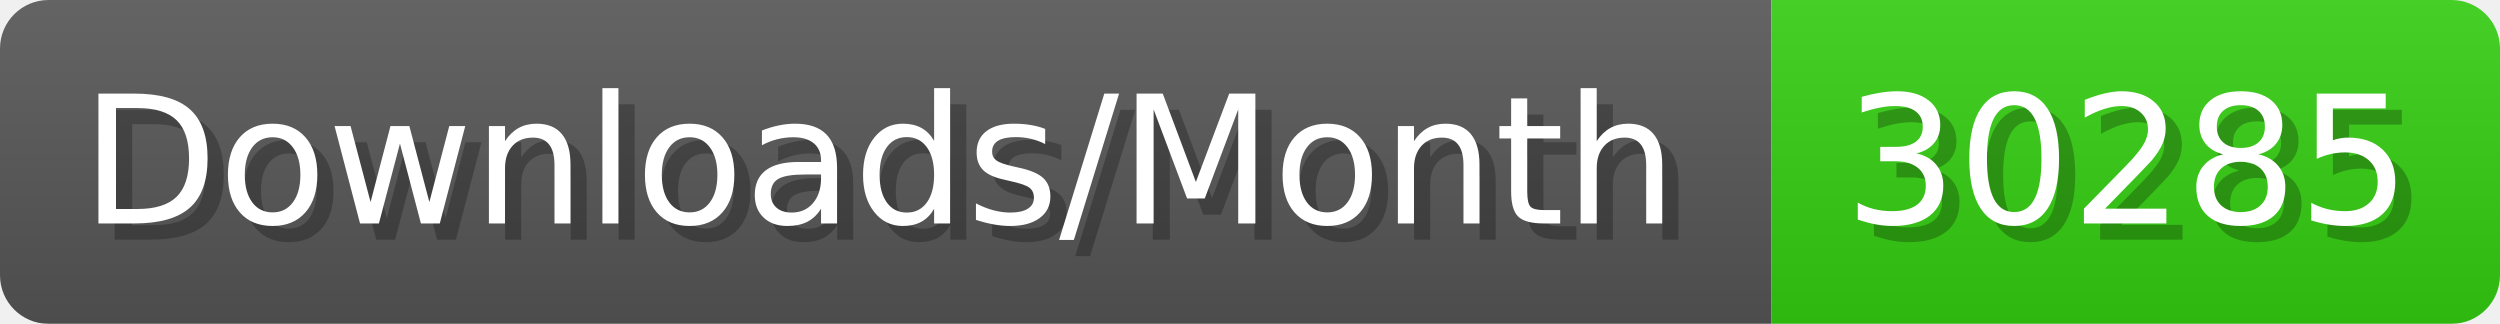
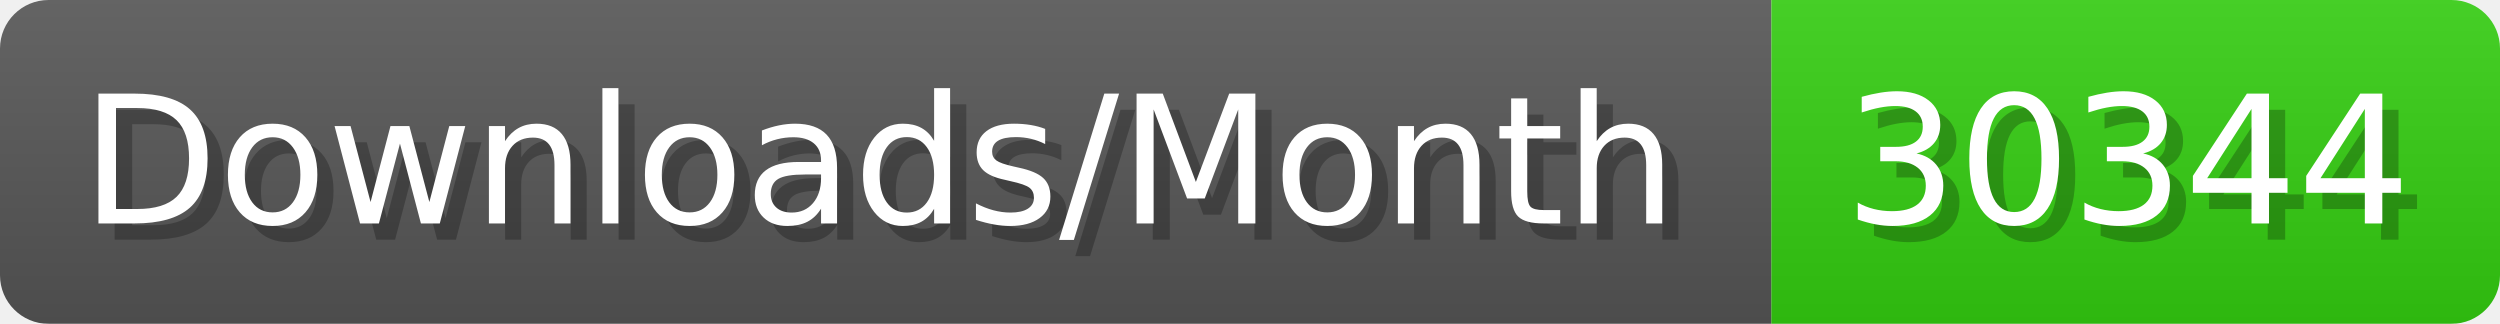
- <svg xmlns="http://www.w3.org/2000/svg" width="154.4" height="20" viewBox="0 0 1544 200" role="img" aria-label="Downloads/Month: 30285">
+ <svg xmlns="http://www.w3.org/2000/svg" width="154.4" height="20" viewBox="0 0 1544 200" role="img" aria-label="Downloads/Month: 30344">
  <linearGradient id="YlXUI" x2="0" y2="100%">
    <stop offset="0" stop-opacity=".1" stop-color="#EEE" />
    <stop offset="1" stop-opacity=".1" />
  </linearGradient>
  <mask id="JHhop">
    <rect width="1544" height="200" rx="30" fill="#FFF" />
  </mask>
  <g mask="url(#JHhop)">
    <rect width="1094" height="200" fill="#555" />
    <rect width="450" height="200" fill="#3C1" x="1094" />
    <rect width="1544" height="200" fill="url(#YlXUI)" />
  </g>
  <g aria-hidden="true" fill="#fff" text-anchor="start" font-family="Verdana,DejaVu Sans,sans-serif" font-size="110">
    <text x="60" y="148" textLength="994" fill="#000" opacity="0.25">Downloads/Month</text>
    <text x="50" y="138" textLength="994">Downloads/Month</text>
-     <text x="1149" y="148" textLength="350" fill="#000" opacity="0.25">30285</text>
-     <text x="1139" y="138" textLength="350">30285</text>
+     <text x="1149" y="148" textLength="350" fill="#000" opacity="0.25">30344</text>
+     <text x="1139" y="138" textLength="350">30344</text>
  </g>
</svg>
